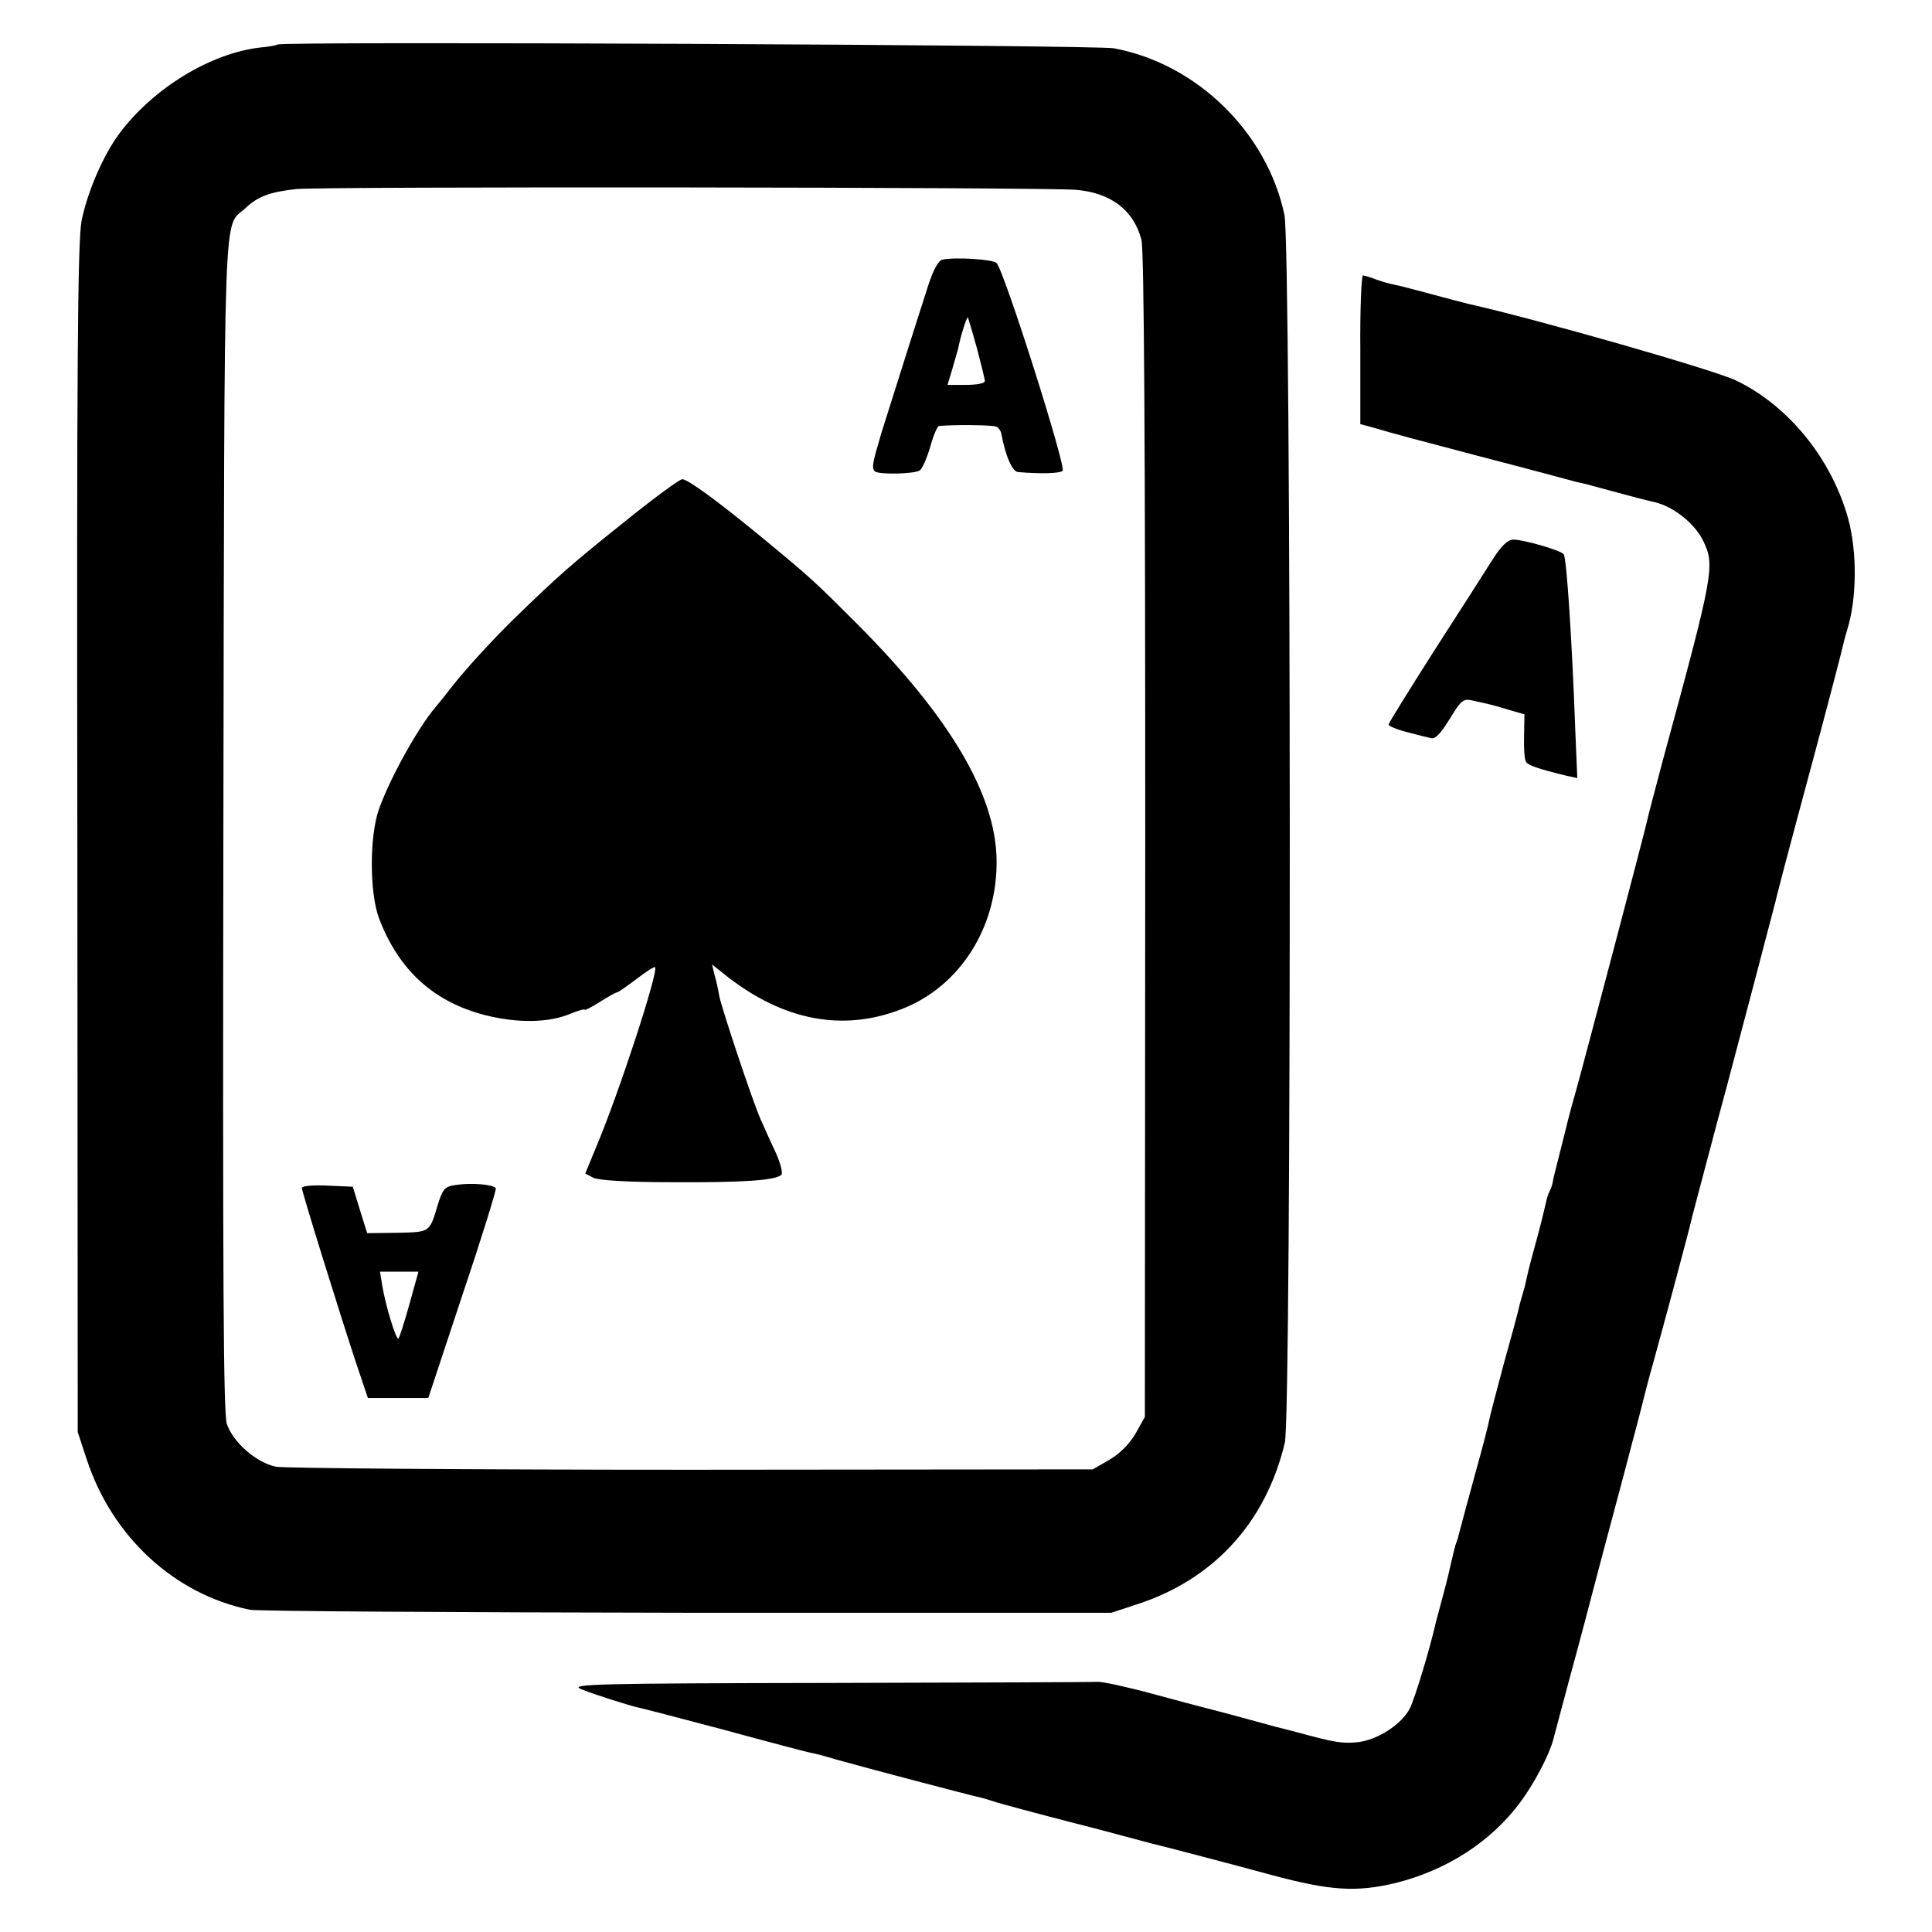
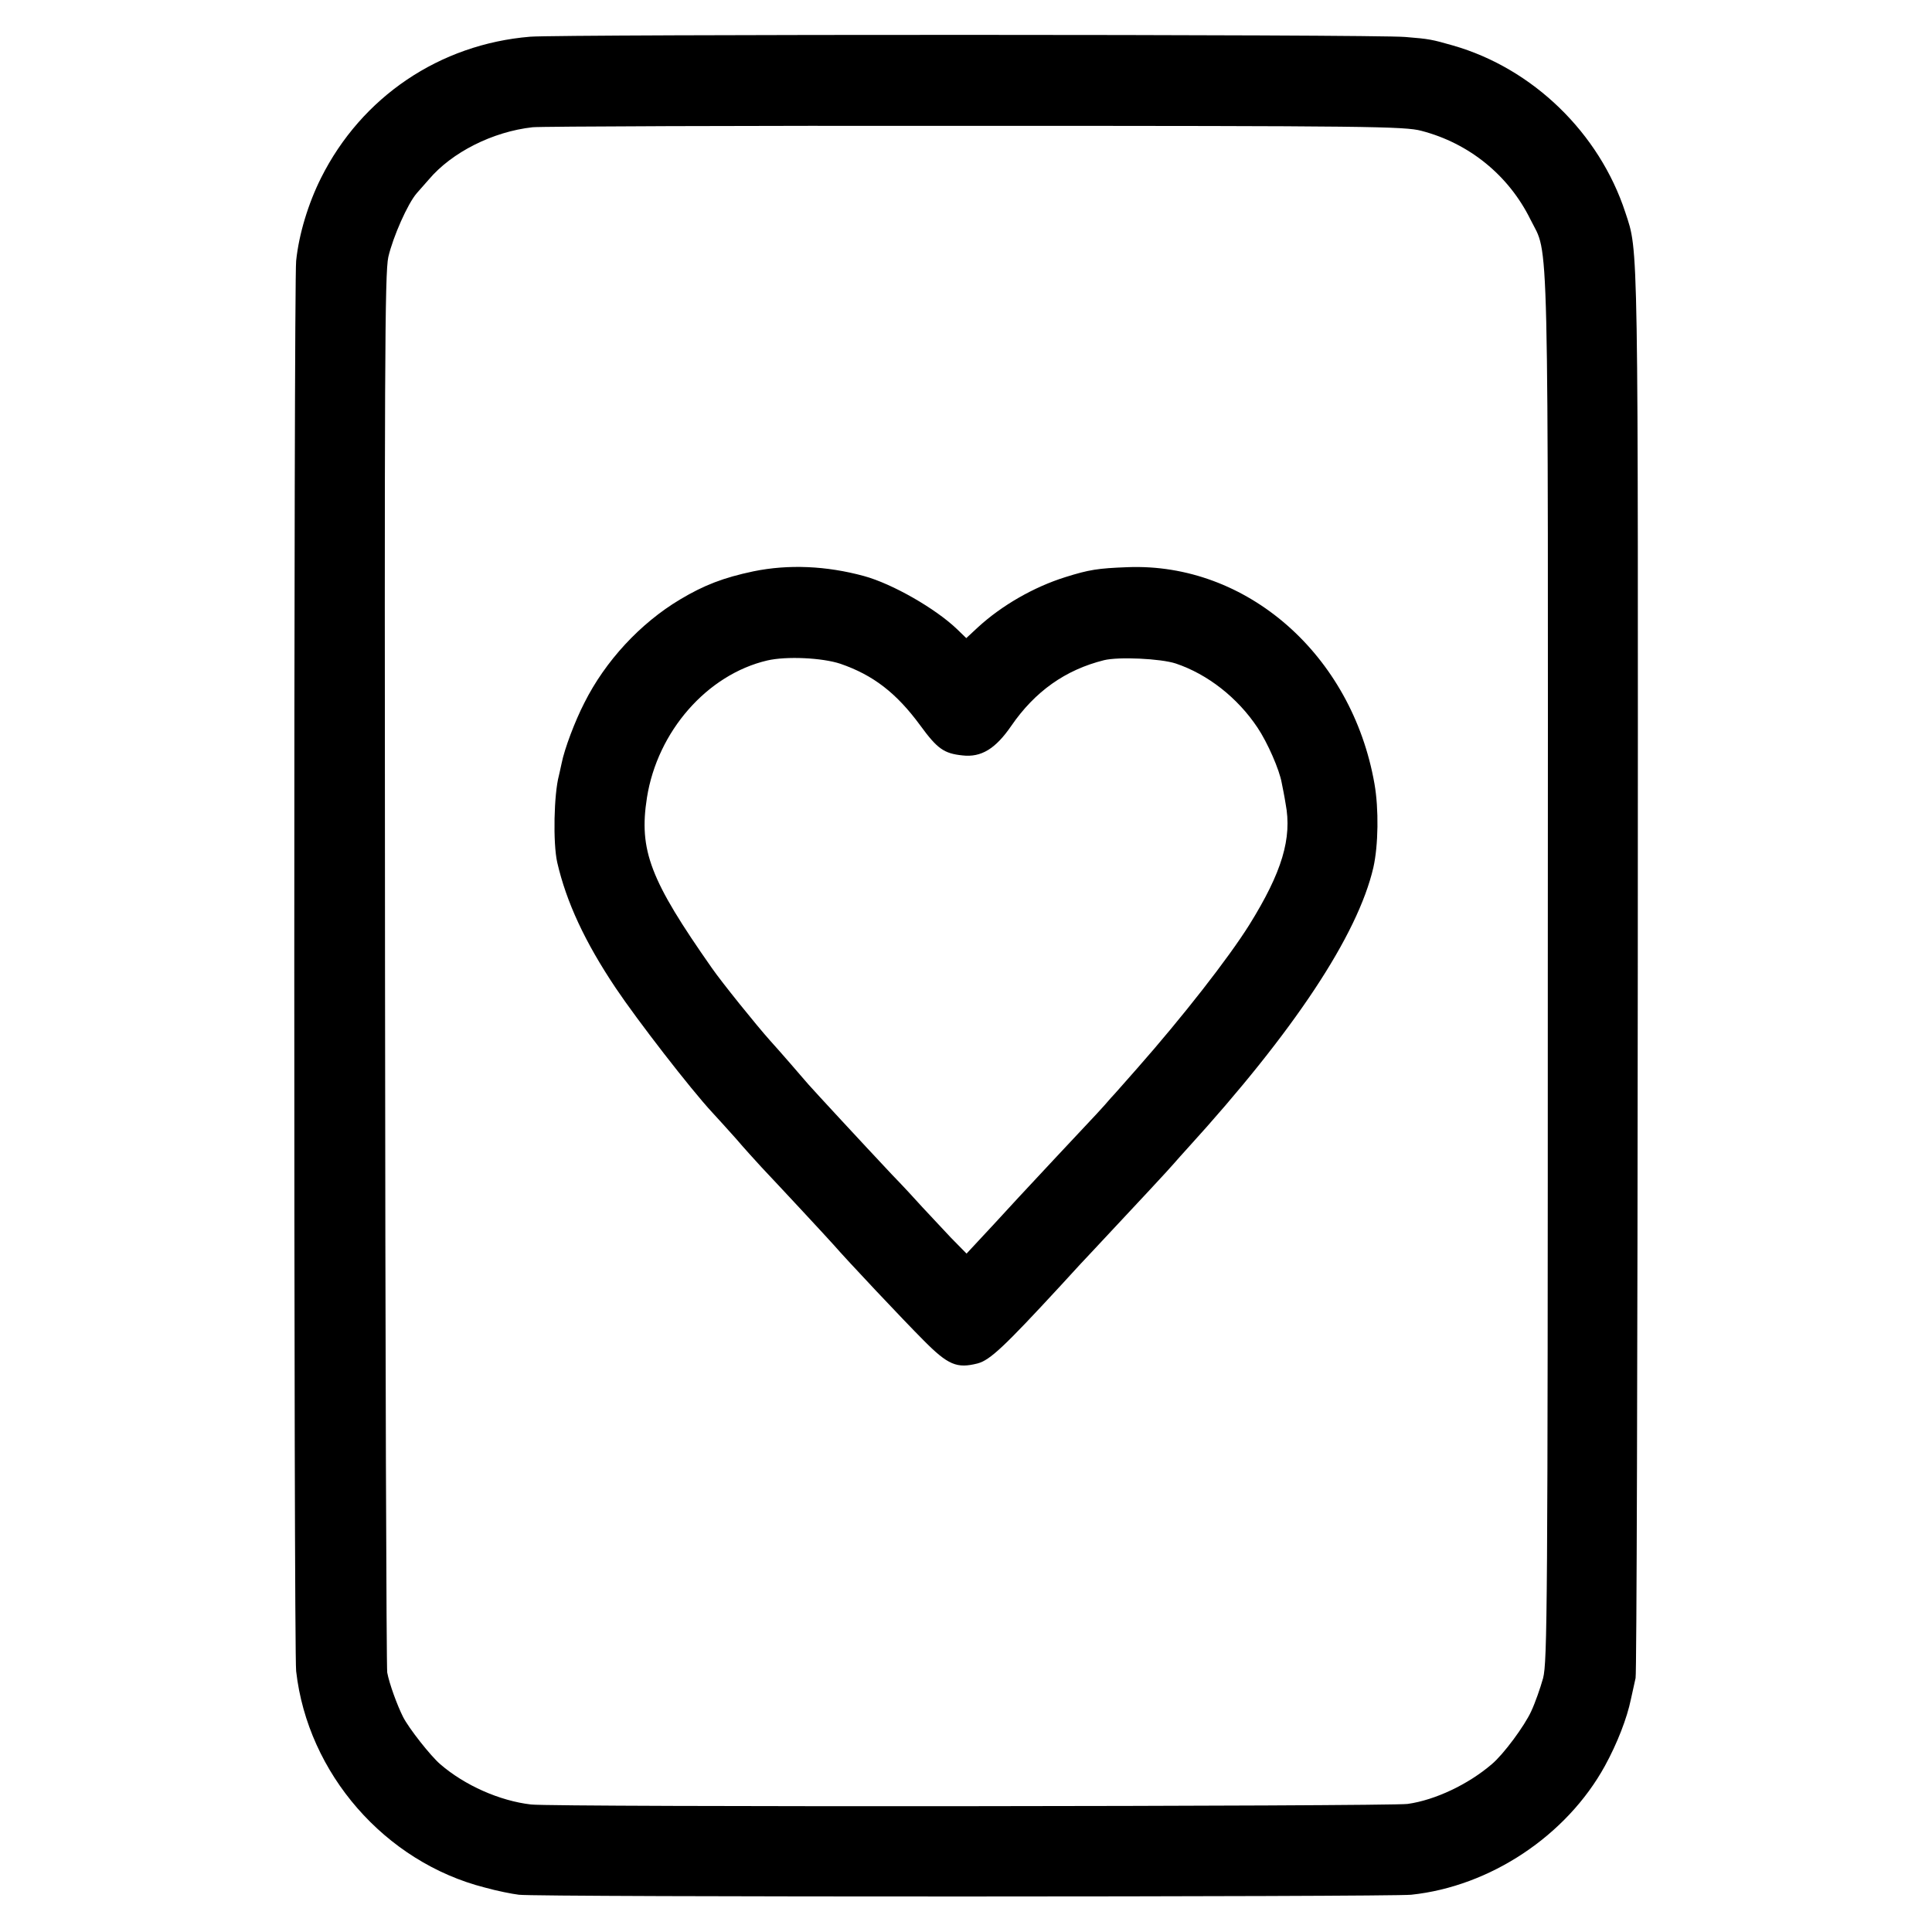
- <svg xmlns="http://www.w3.org/2000/svg" version="1.0" width="512pt" height="512pt" viewBox="0 0 512 512" preserveAspectRatio="xMidYMid meet">
-   <g transform="translate(0,512) scale(0.1,-0.1)" fill="#000000" stroke="none">
-     <path d="M735 5002 c-2 -2 -23 -6 -46 -8 -131 -15 -283 -108 -372 -227 -43 -57 -86 -157 -101 -233 -10 -56 -13 -375 -11 -1639 l1 -1570 23 -70 c67 -207 233 -360 433 -401 18 -4 539 -7 1158 -8 l1125 0 70 23 c202 66 340 217 390 428 18 78 17 3162 -1 3253 -46 219 -232 401 -452 442 -51 9 -2208 19 -2217 10z m2115 -385 c93 -7 155 -54 175 -133 7 -27 10 -550 10 -1580 l-1 -1539 -24 -43 c-16 -28 -42 -54 -69 -70 l-45 -26 -1062 -1 c-584 0 -1080 4 -1102 8 -52 10 -115 65 -131 114 -9 30 -11 383 -9 1593 3 1694 -1 1573 58 1628 34 32 65 43 135 51 66 7 1977 5 2065 -2z" />
-     <path d="M2498 4432 c-11 -2 -24 -26 -37 -65 -26 -80 -124 -390 -126 -397 -1 -3 -7 -25 -14 -49 -9 -32 -10 -46 -1 -51 14 -8 102 -6 117 3 7 4 19 32 28 62 8 30 19 55 23 56 40 4 145 3 153 -2 6 -3 12 -12 13 -20 11 -59 29 -99 44 -100 58 -5 108 -4 118 3 11 8 -155 531 -175 551 -10 10 -110 16 -143 9z m91 -235 c11 -42 21 -82 21 -87 0 -6 -22 -10 -50 -10 l-49 0 13 43 c7 23 13 47 15 52 6 33 23 86 26 84 1 -2 12 -39 24 -82z" />
-     <path d="M1651 3734 c-134 -107 -173 -141 -291 -256 -56 -55 -126 -131 -165 -181 -16 -21 -35 -44 -40 -50 -47 -55 -121 -188 -151 -272 -25 -71 -25 -223 1 -290 52 -136 144 -220 280 -255 86 -22 170 -21 228 4 20 8 37 13 37 10 0 -2 18 7 40 21 22 14 42 25 45 25 3 0 26 16 51 35 26 20 48 34 50 32 10 -10 -96 -335 -157 -479 l-28 -68 21 -11 c13 -7 91 -12 212 -12 187 -1 273 5 287 20 4 5 -3 31 -15 58 -13 28 -31 67 -40 88 -20 44 -103 293 -110 328 -2 13 -7 37 -12 54 l-7 29 39 -31 c151 -118 308 -148 464 -87 155 60 255 219 251 399 -4 172 -125 376 -368 620 -116 116 -120 120 -253 230 -118 97 -197 155 -212 155 -7 0 -78 -52 -157 -116z" />
-     <path d="M1210 1980 c-31 -4 -36 -10 -49 -50 -23 -77 -20 -75 -108 -77 l-80 -1 -19 61 -19 62 -67 3 c-38 2 -68 -1 -68 -6 0 -11 105 -348 148 -477 l27 -80 80 0 80 0 91 275 c51 151 90 278 88 281 -6 10 -64 15 -104 9z m-125 -316 c-13 -47 -26 -88 -29 -91 -6 -6 -34 86 -43 140 l-6 37 51 0 51 0 -24 -86z" />
-     <path d="M3605 4193 l0 -197 30 -8 c53 -16 137 -38 270 -73 72 -19 157 -41 190 -50 33 -9 68 -18 78 -21 9 -2 25 -6 35 -8 9 -3 44 -12 77 -21 33 -9 78 -21 101 -26 50 -12 106 -57 128 -103 31 -65 28 -84 -106 -576 -21 -80 -41 -154 -43 -165 -6 -29 -172 -658 -191 -725 -9 -30 -17 -62 -19 -70 -2 -8 -11 -44 -20 -80 -9 -36 -19 -73 -20 -83 -2 -9 -6 -21 -9 -25 -3 -5 -7 -19 -10 -33 -3 -13 -12 -51 -21 -84 -17 -62 -22 -80 -30 -116 -2 -11 -7 -29 -10 -39 -3 -10 -8 -27 -10 -37 -2 -10 -20 -76 -40 -148 -19 -71 -37 -139 -39 -151 -2 -11 -17 -70 -34 -130 -25 -92 -34 -125 -47 -174 0 -3 -4 -14 -8 -25 -3 -11 -8 -31 -11 -45 -3 -14 -12 -52 -21 -85 -9 -33 -18 -67 -20 -75 -17 -75 -56 -202 -69 -228 -22 -42 -85 -83 -138 -89 -40 -4 -61 -1 -163 27 -22 6 -47 12 -55 14 -8 2 -51 14 -95 26 -44 12 -87 23 -95 25 -8 2 -69 18 -135 36 -66 18 -131 32 -145 32 -14 -1 -335 -2 -715 -3 -614 -1 -686 -3 -656 -16 31 -13 131 -45 156 -50 6 -1 106 -27 223 -58 117 -32 220 -59 230 -61 9 -1 42 -10 72 -19 67 -19 359 -96 380 -100 8 -2 22 -6 30 -9 12 -5 198 -54 270 -72 8 -2 42 -11 75 -20 33 -9 67 -18 75 -20 19 -4 221 -57 320 -84 156 -42 225 -46 329 -21 136 34 253 110 330 214 36 48 77 126 87 165 2 9 22 81 43 161 22 80 62 231 89 335 28 105 63 235 77 290 15 55 28 107 30 115 2 8 14 56 28 105 30 108 97 358 102 383 4 14 67 255 91 342 26 97 126 478 129 490 4 18 23 92 110 415 37 138 68 258 70 268 2 10 7 27 10 37 26 82 27 207 3 295 -44 159 -158 300 -298 367 -59 28 -523 161 -710 203 -8 2 -51 13 -95 25 -44 12 -90 24 -102 26 -12 2 -34 9 -48 14 -15 6 -30 10 -33 10 -4 0 -8 -89 -7 -197z" />
-     <path d="M3956 3638 c-18 -29 -88 -138 -155 -242 -66 -104 -121 -192 -121 -196 0 -4 21 -13 48 -20 26 -7 54 -14 64 -16 11 -4 26 12 50 51 29 48 36 54 58 49 14 -3 32 -7 41 -9 9 -2 35 -9 57 -16 l42 -12 -1 -57 c-1 -32 1 -63 5 -69 6 -9 30 -18 108 -37 l28 -6 -5 119 c-9 245 -23 462 -31 474 -6 10 -106 39 -133 39 -15 0 -32 -16 -55 -52z" />
+ <svg xmlns="http://www.w3.org/2000/svg" version="1.0" width="700pt" height="700pt" viewBox="0 0 700 700" preserveAspectRatio="xMidYMid meet">
+   <g transform="translate(0,700) scale(0.1,-0.1)" fill="#000000" stroke="none">
+     <path d="M1921 6867 c-328 -27 -611 -218 -758 -512 -46 -92 -80 -203 -90 -300 -9 -80 -9 -5033 0 -5110 42 -371 322 -692 684 -784 43 -12 98 -23 123 -26 63 -9 3156 -8 3233 0 286 30 563 214 702 467 45 82 80 173 94 241 6 28 14 63 17 77 4 14 7 1166 8 2560 1 2687 3 2604 -45 2750 -94 288 -335 522 -624 605 -77 22 -86 24 -173 31 -107 10 -3059 10 -3171 1z m3229 -341 c173 -45 316 -161 395 -321 68 -138 64 50 63 -2715 0 -2325 -2 -2510 -17 -2570 -10 -36 -29 -90 -43 -120 -24 -53 -101 -157 -143 -192 -85 -73 -205 -130 -305 -144 -69 -9 -3093 -12 -3176 -2 -113 13 -240 69 -329 146 -34 29 -114 130 -135 172 -21 42 -49 118 -57 160 -3 14 -7 1158 -8 2544 -2 2187 -1 2527 12 2585 17 73 70 193 103 231 12 14 32 36 44 50 83 98 231 173 376 189 30 3 753 6 1605 5 1427 0 1555 -2 1615 -18z" />
+     <path d="M2730 4930 c-109 -23 -179 -50 -266 -102 -144 -86 -271 -223 -347 -375 -34 -66 -72 -167 -82 -218 -5 -22 -9 -42 -10 -45 -18 -67 -22 -244 -6 -315 33 -143 100 -288 212 -455 77 -115 271 -366 350 -451 19 -20 57 -63 86 -95 28 -33 70 -79 92 -103 23 -24 87 -93 144 -154 56 -60 110 -119 119 -129 44 -51 252 -272 324 -344 89 -90 121 -103 196 -84 45 12 96 60 300 281 47 52 104 113 125 135 162 173 271 290 286 308 10 12 33 37 50 56 385 423 616 771 673 1017 18 80 20 212 4 303 -82 468 -463 802 -895 785 -107 -4 -139 -9 -225 -36 -115 -36 -231 -103 -317 -182 l-42 -39 -33 32 c-78 75 -235 165 -338 193 -136 37 -273 43 -400 17z m315 -335 c119 -41 203 -106 289 -223 62 -85 86 -102 153 -109 68 -8 120 24 177 107 86 125 196 203 336 238 53 13 205 6 260 -12 116 -39 224 -124 296 -232 37 -55 80 -154 88 -201 3 -15 10 -49 14 -75 24 -125 -13 -248 -131 -438 -77 -123 -243 -335 -406 -520 -42 -47 -84 -96 -96 -108 -11 -13 -33 -38 -50 -56 -133 -142 -194 -207 -286 -306 -58 -63 -124 -135 -147 -159 l-40 -43 -57 58 c-31 33 -77 82 -102 109 -25 28 -75 82 -112 120 -109 116 -280 301 -302 326 -12 13 -40 47 -64 74 -24 28 -58 66 -75 85 -50 56 -175 211 -211 263 -223 318 -265 426 -235 617 38 240 218 446 436 497 69 16 199 10 265 -12z" />
  </g>
</svg>
